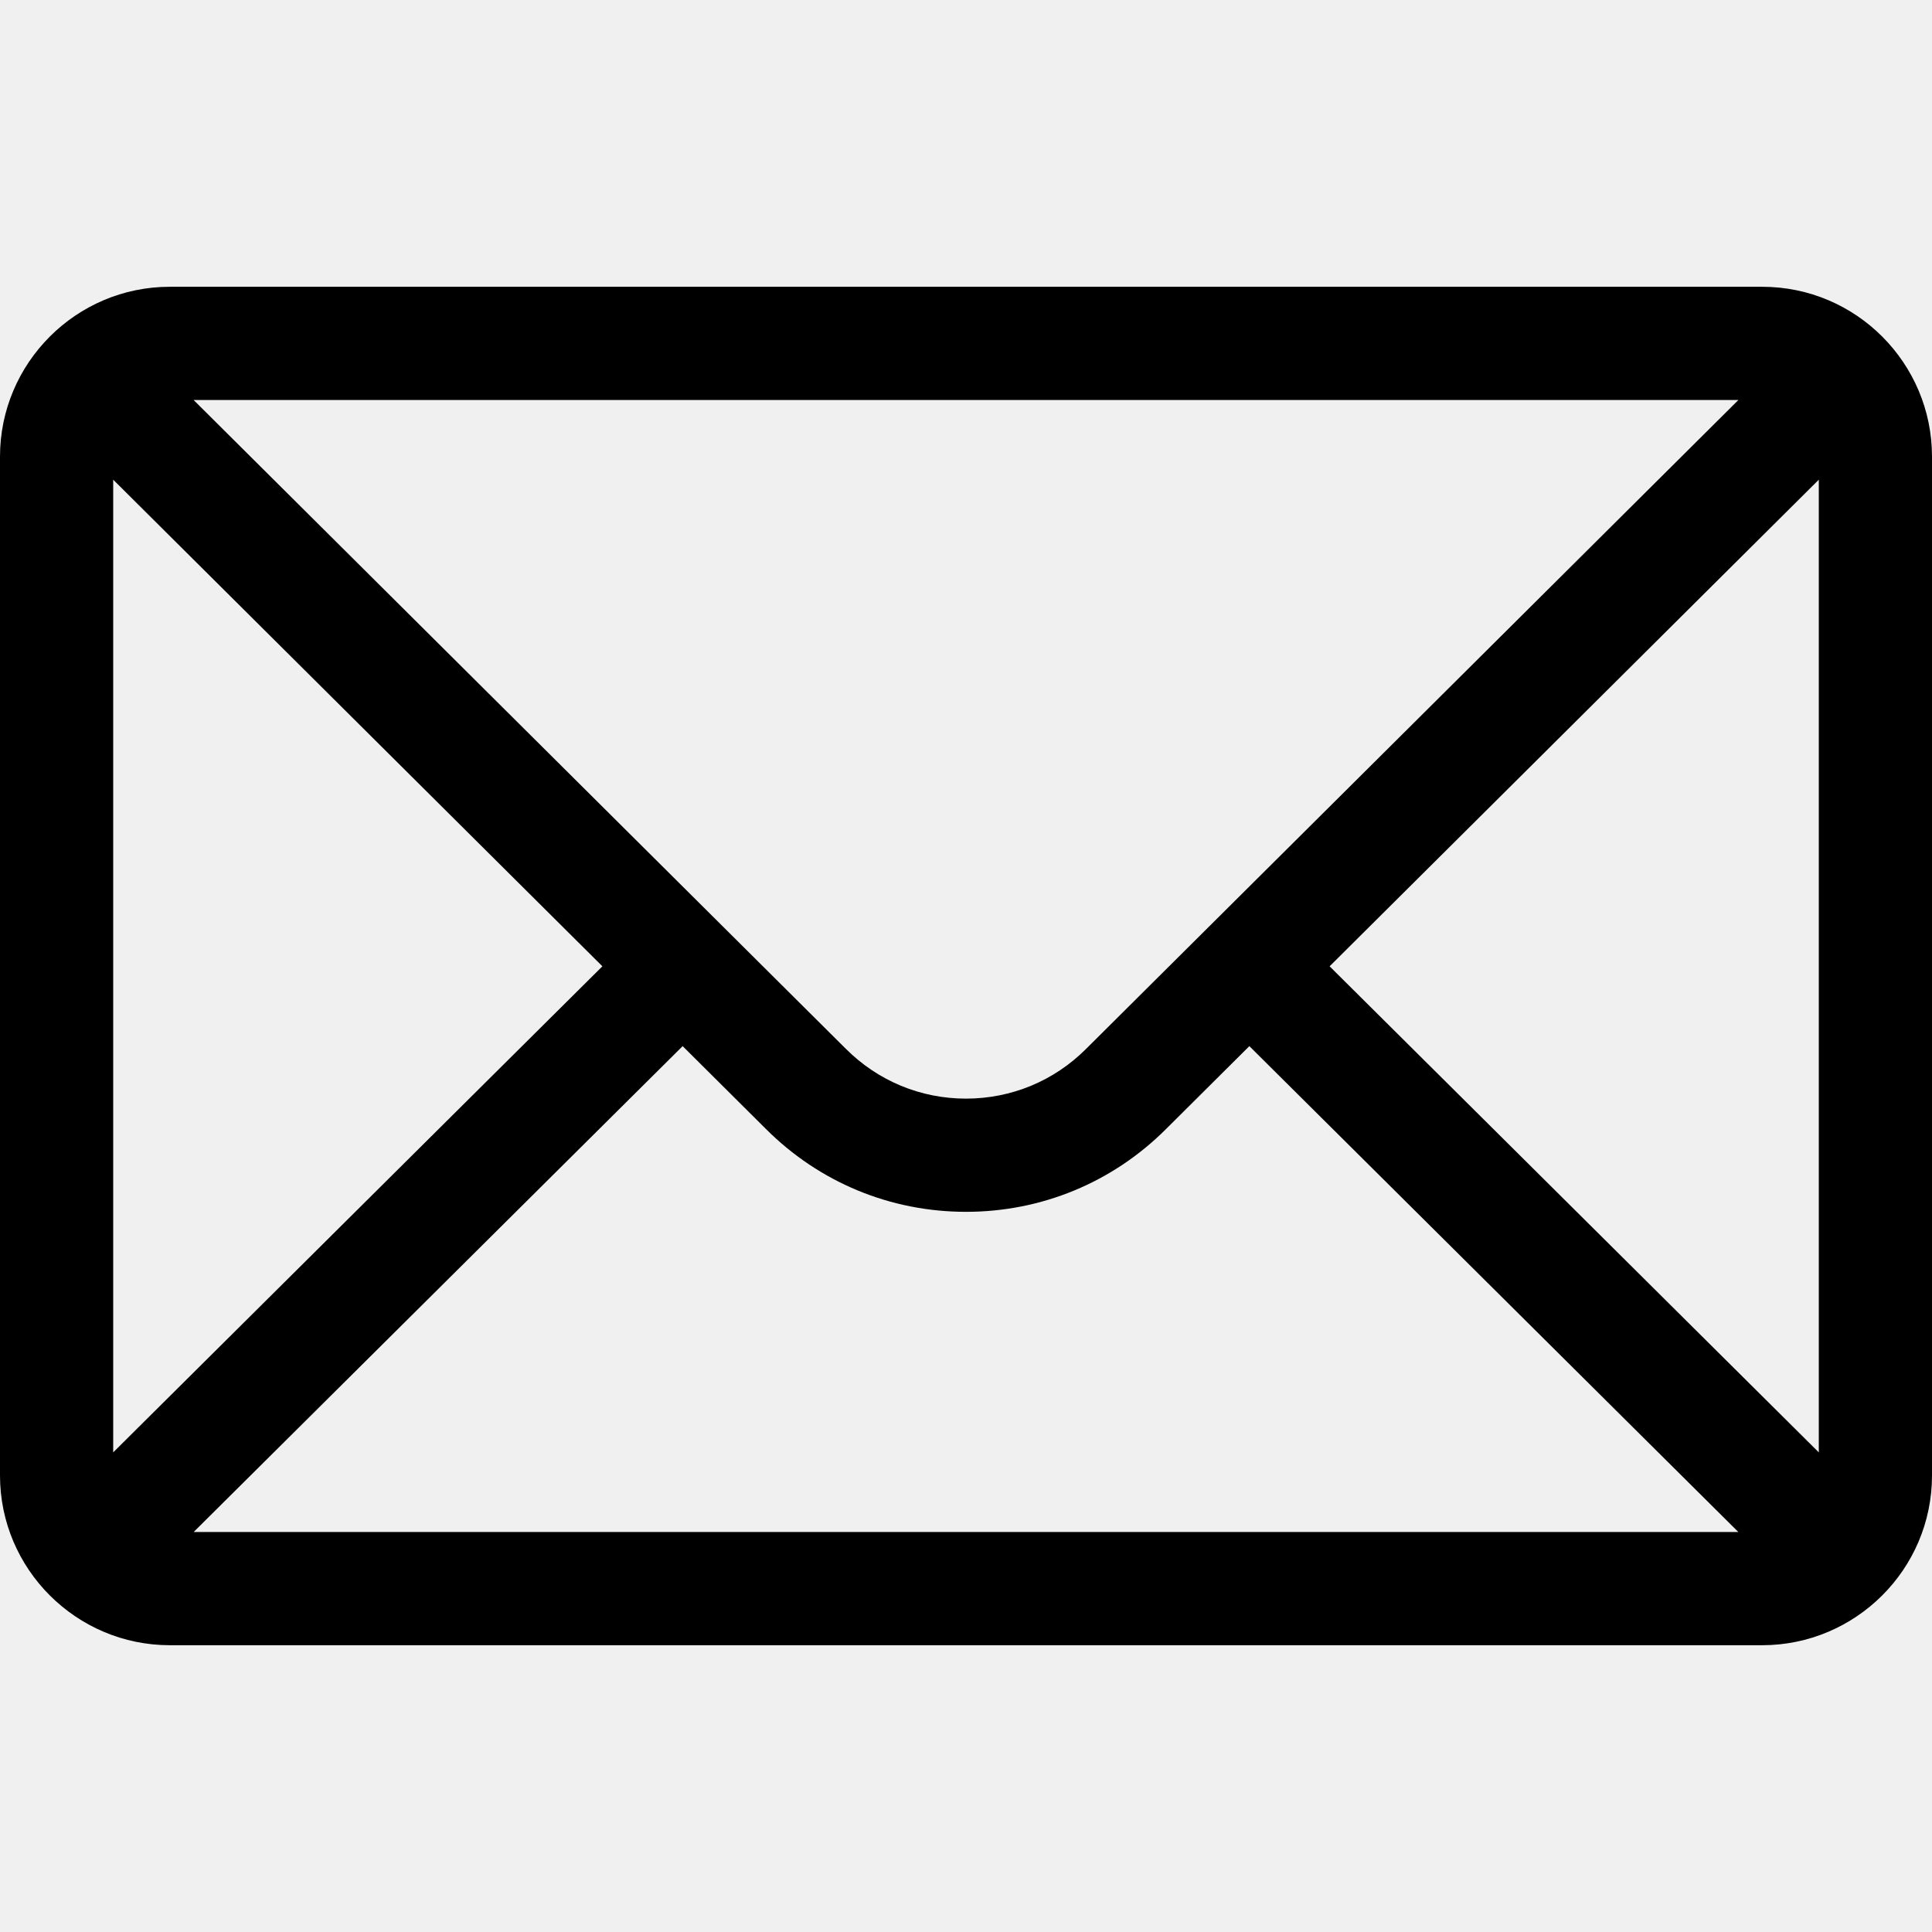
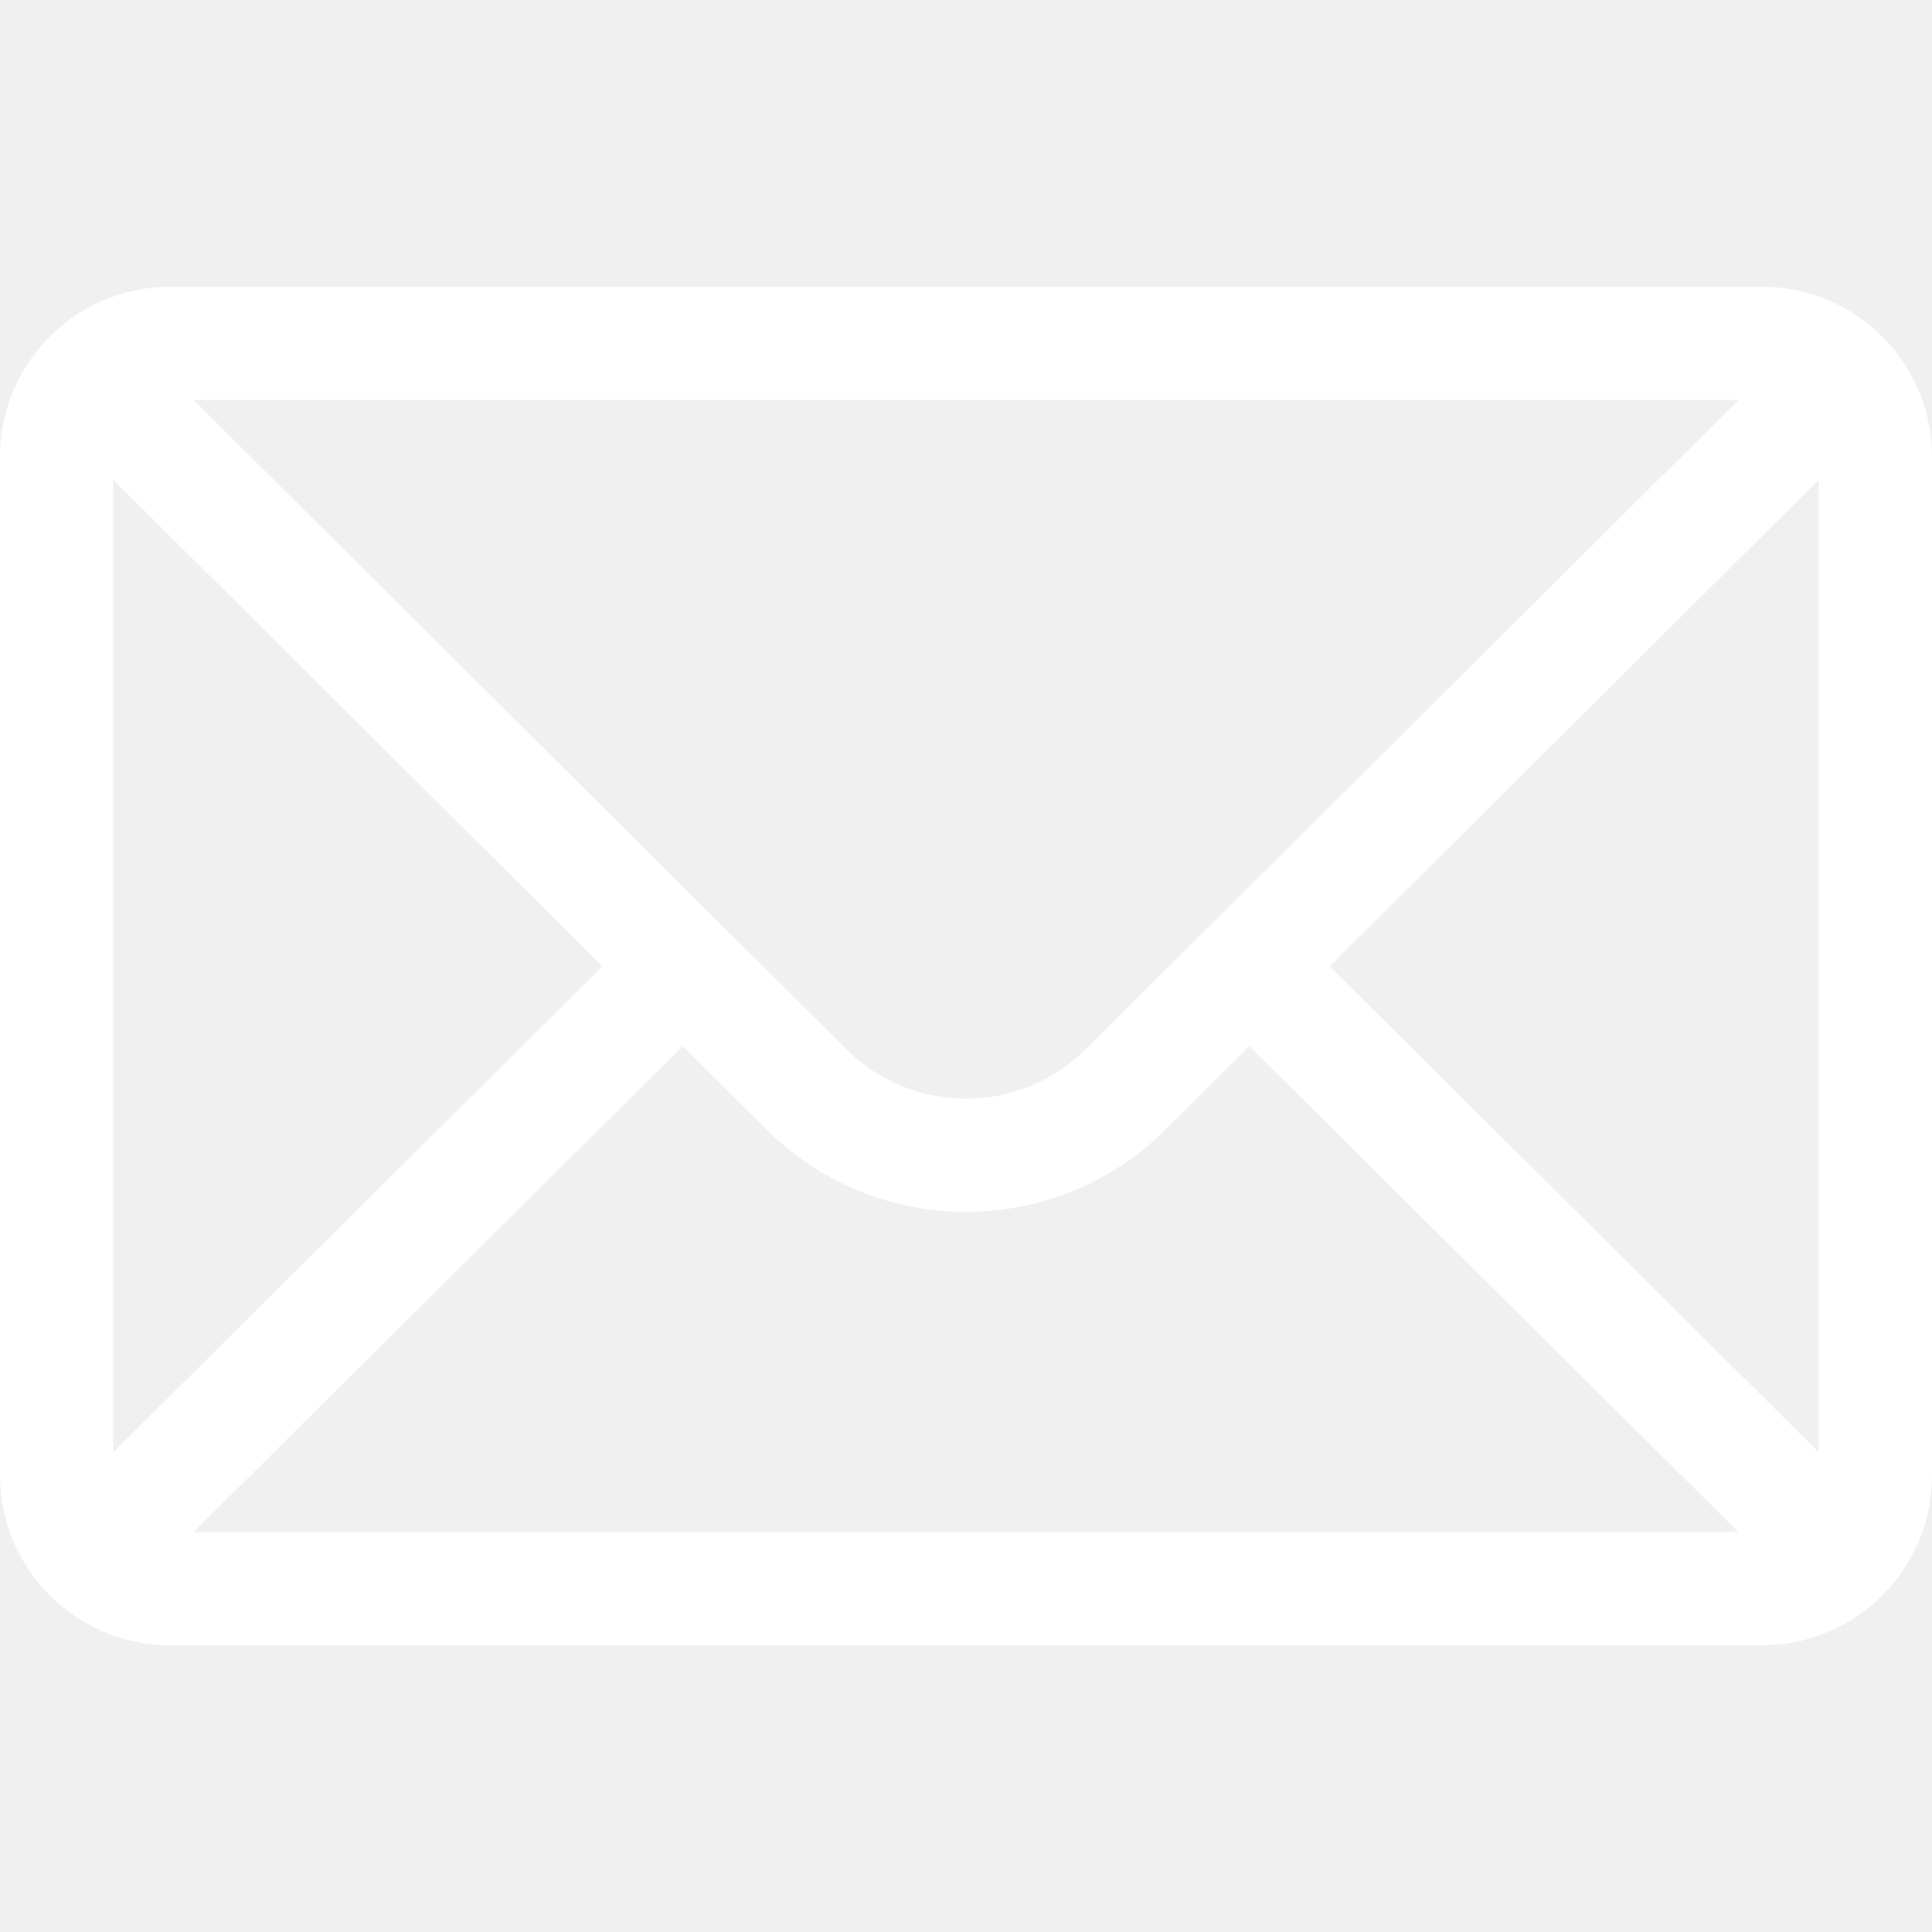
<svg xmlns="http://www.w3.org/2000/svg" version="1.1" id="Capa_1" x="0px" y="0px" viewBox="0 0 512 512" style="enable-background:new 0 0 512 512;" xml:space="preserve">
  <g>
    <g>
-       <path d="M467,76H45C20.137,76,0,96.262,0,121v270c0,24.885,20.285,45,45,45h422c24.655,0,45-20.03,45-45V121    C512,96.306,491.943,76,467,76z M460.698,106c-9.194,9.145-167.415,166.533-172.878,171.967c-8.5,8.5-19.8,13.18-31.82,13.18    s-23.32-4.681-31.848-13.208C220.478,274.284,64.003,118.634,51.302,106H460.698z M30,384.894V127.125L159.638,256.08L30,384.894z     M51.321,406l129.587-128.763l22.059,21.943c14.166,14.166,33,21.967,53.033,21.967c20.033,0,38.867-7.801,53.005-21.939    l22.087-21.971L460.679,406H51.321z M482,384.894L352.362,256.08L482,127.125V384.894z" />
+       <path fill="white" d="M467,76H45C20.137,76,0,96.262,0,121v270c0,24.885,20.285,45,45,45h422c24.655,0,45-20.03,45-45V121    C512,96.306,491.943,76,467,76z M460.698,106c-9.194,9.145-167.415,166.533-172.878,171.967c-8.5,8.5-19.8,13.18-31.82,13.18    s-23.32-4.681-31.848-13.208C220.478,274.284,64.003,118.634,51.302,106H460.698z M30,384.894V127.125L159.638,256.08L30,384.894z     M51.321,406l129.587-128.763l22.059,21.943c14.166,14.166,33,21.967,53.033,21.967c20.033,0,38.867-7.801,53.005-21.939    l22.087-21.971L460.679,406H51.321z M482,384.894L352.362,256.08L482,127.125V384.894z" />
    </g>
  </g>
-   <g>
- </g>
-   <g>
- </g>
-   <g>
- </g>
-   <g>
- </g>
-   <g>
- </g>
-   <g>
- </g>
-   <g>
- </g>
-   <g>
- </g>
-   <g>
- </g>
-   <g>
- </g>
-   <g>
- </g>
-   <g>
- </g>
-   <g>
- </g>
-   <g>
- </g>
-   <g>
- </g>
</svg>
